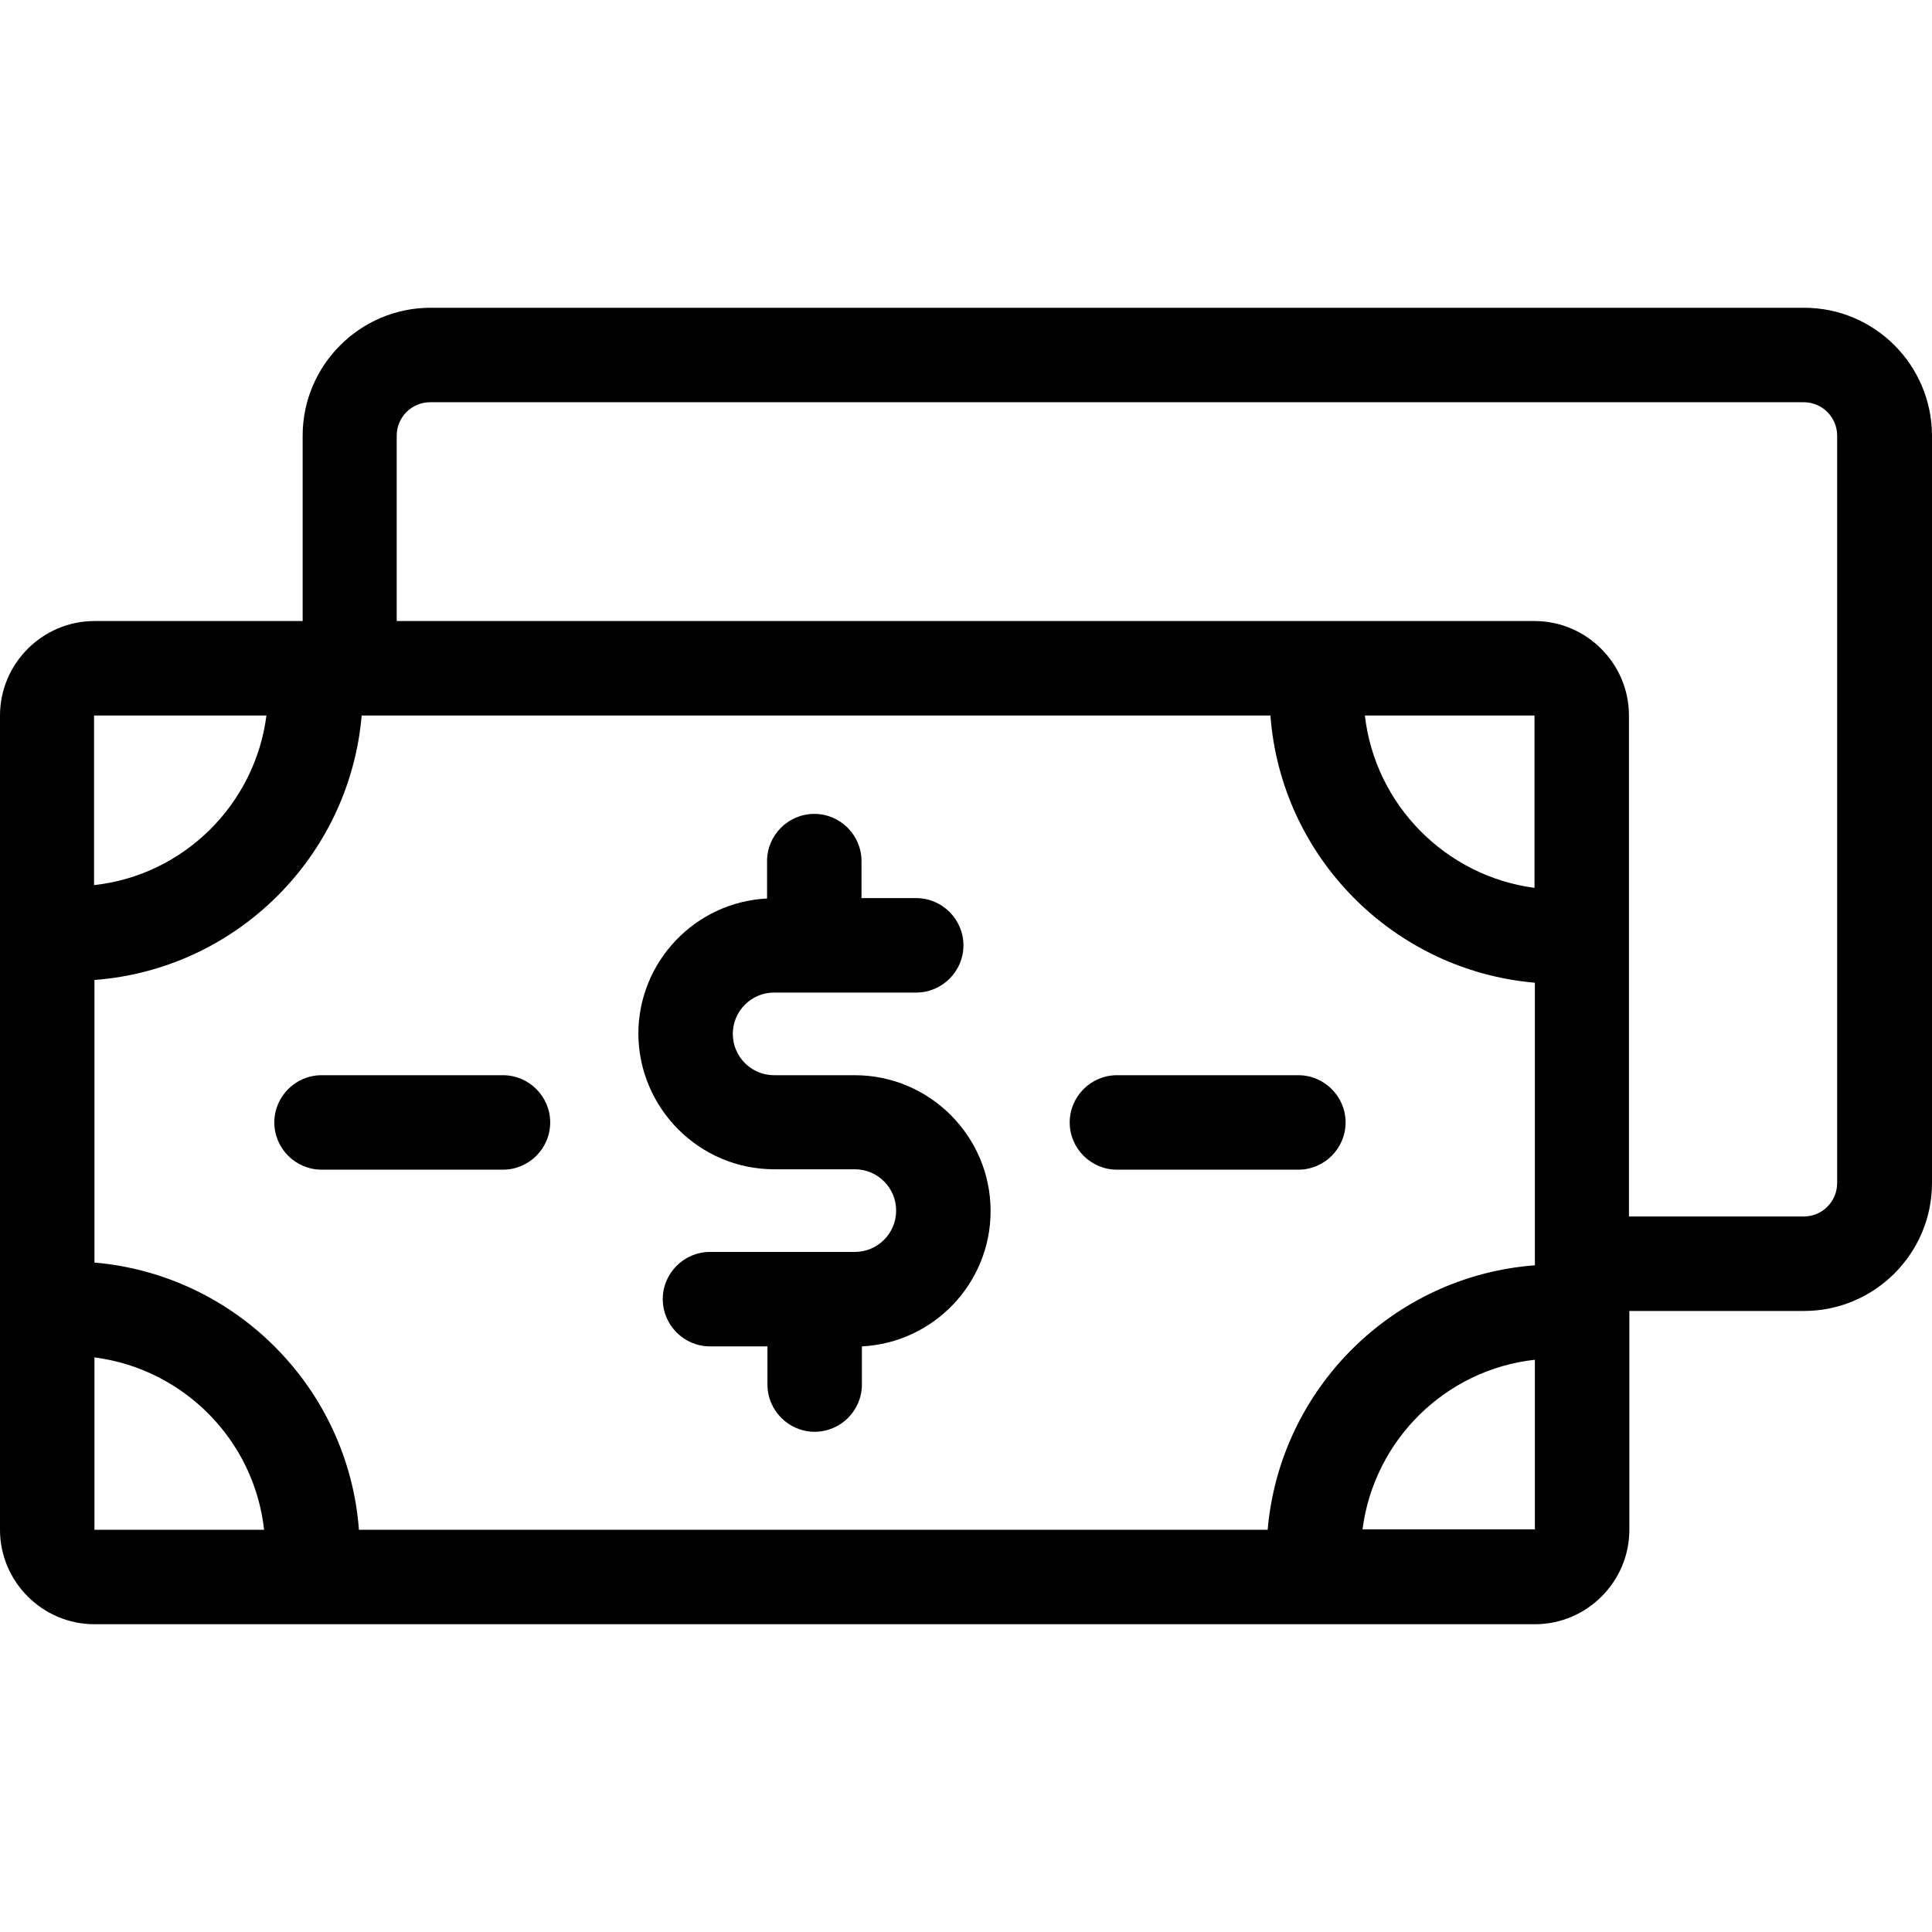
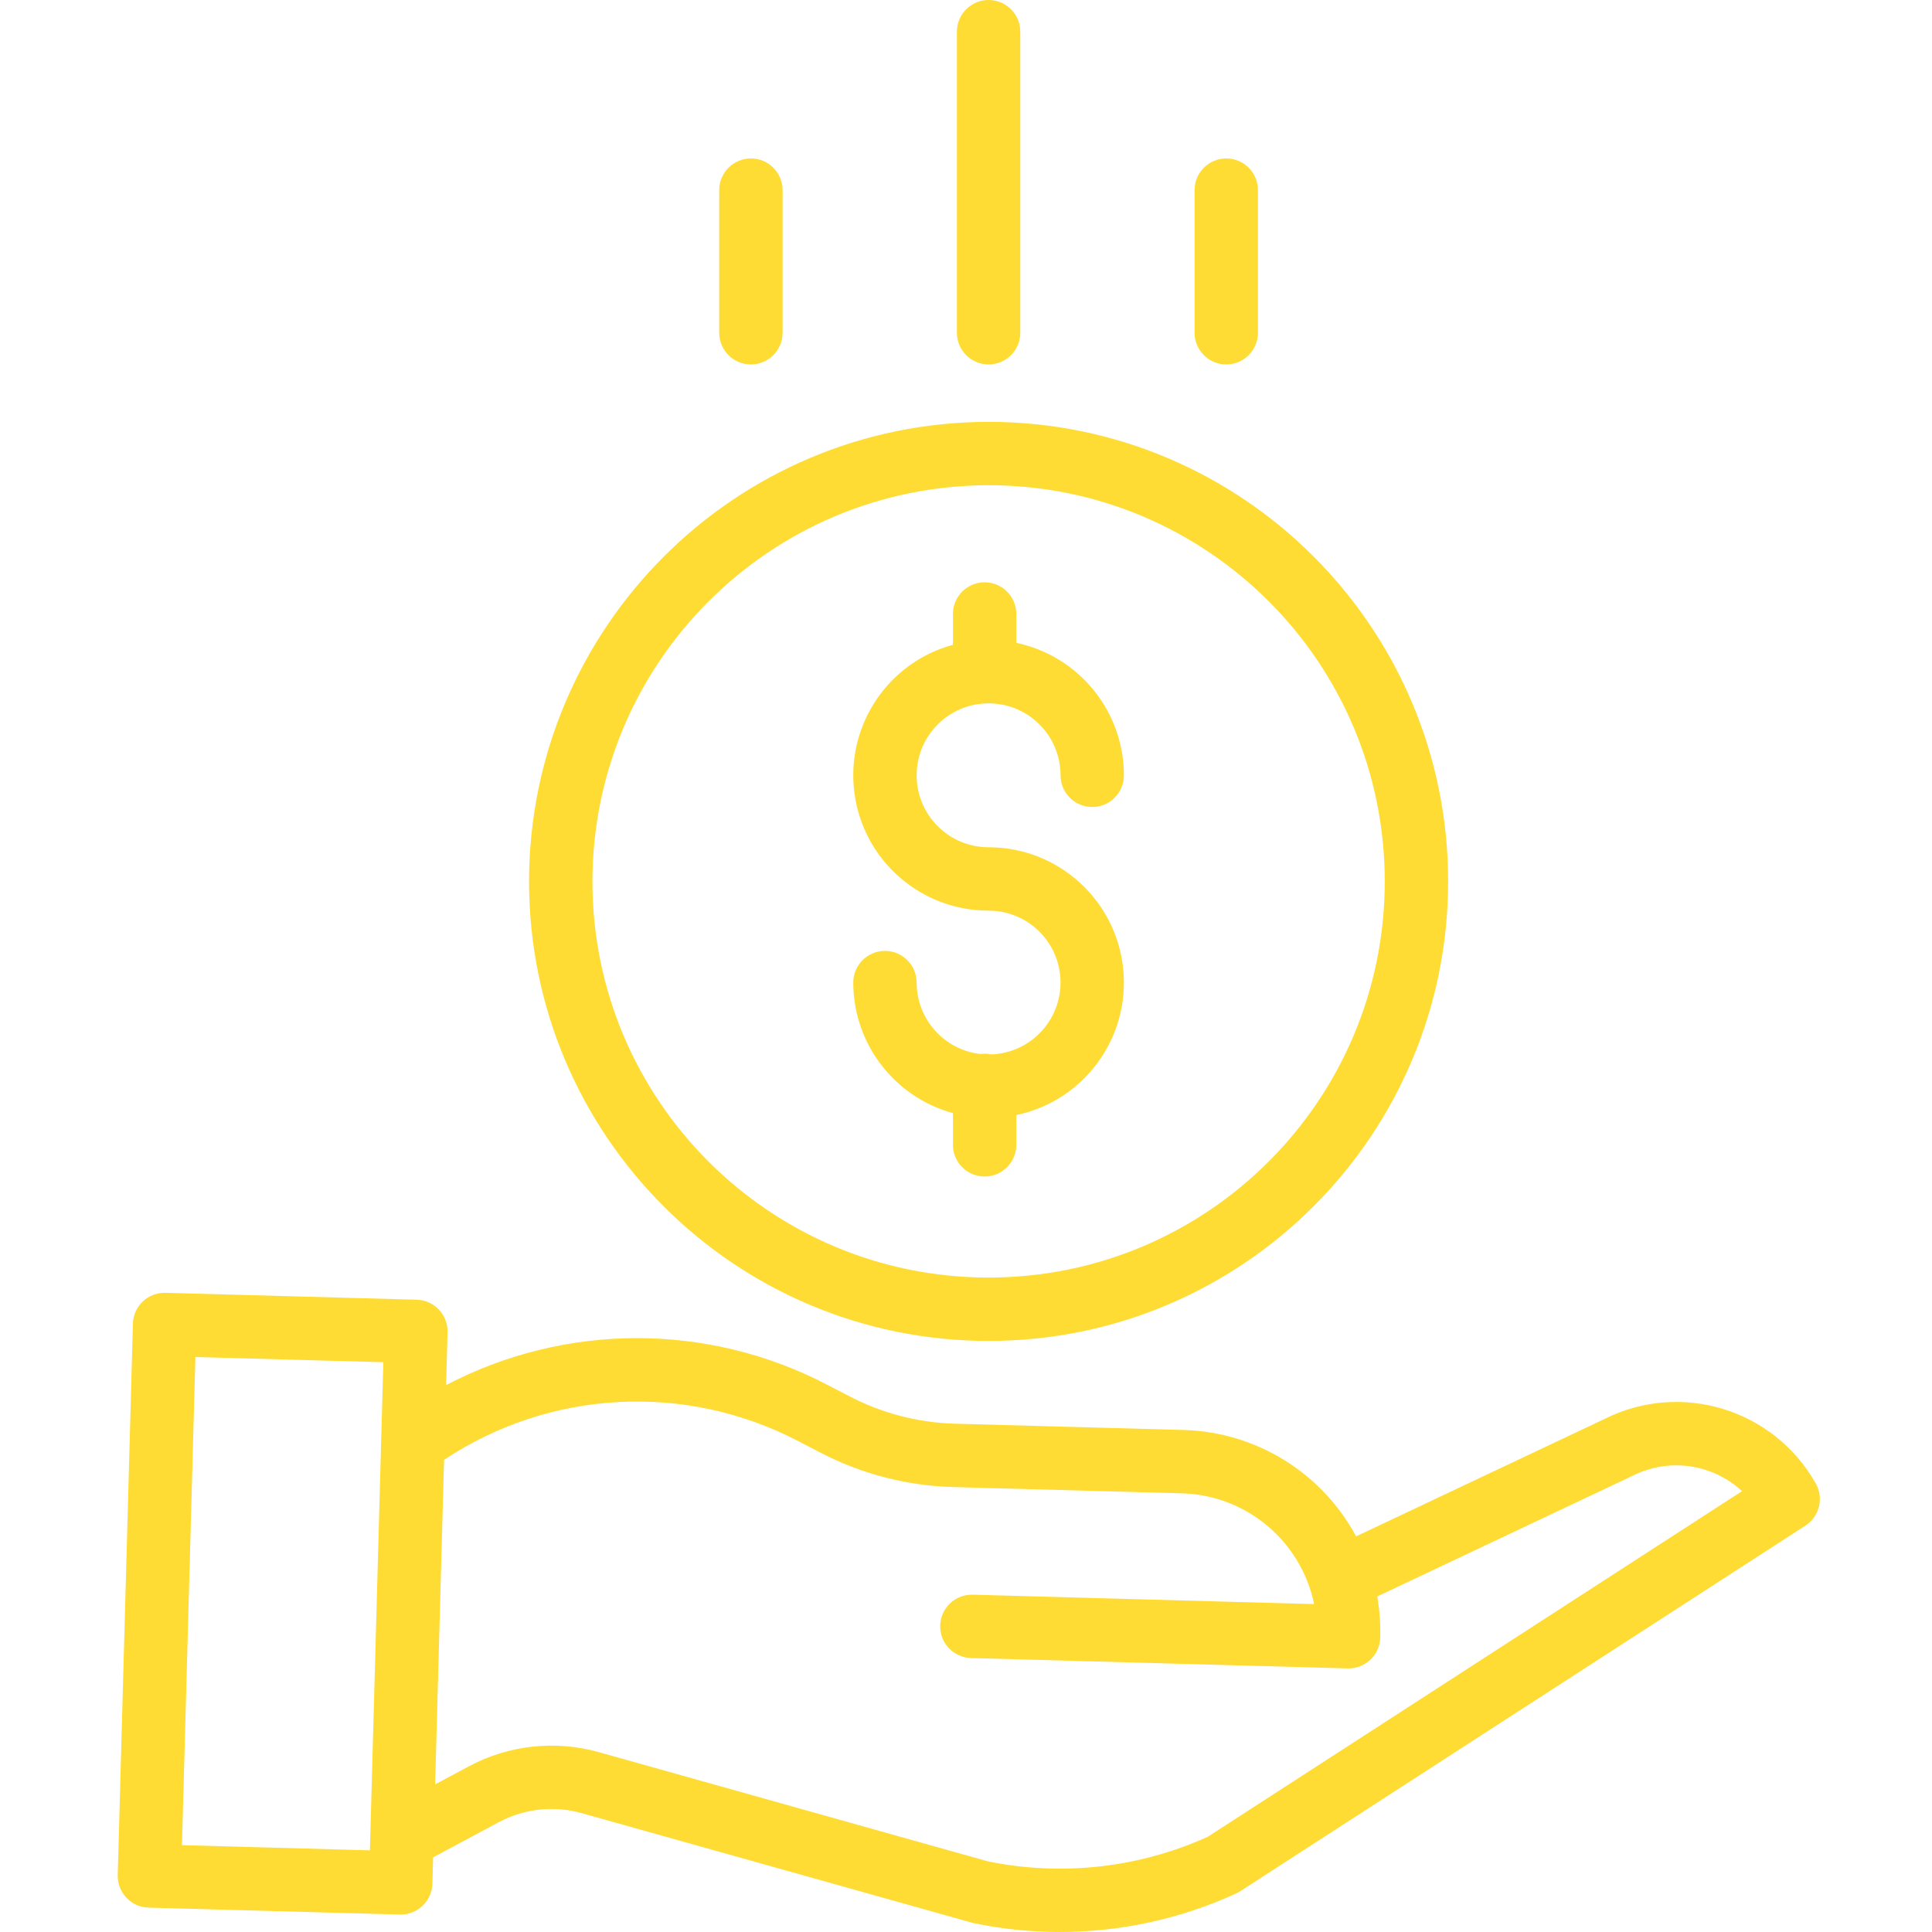
- <svg xmlns="http://www.w3.org/2000/svg" version="1.1" id="Capa_1" x="0px" y="0px" viewBox="0 0 490.9 490.9" style="enable-background:new 0 0 490.9 490.9;" xml:space="preserve">
-   <g>
-     <g>
-       <path d="M81.7,273.2c-6.6,0-12,5.4-12,12s5.4,12,12,12h46.1c6.6,0,12-5.4,12-12s-5.4-12-12-12H81.7z" />
-       <path d="M283.8,297.2h46.1c6.6,0,12-5.4,12-12s-5.4-12-12-12h-46.1c-6.6,0-12,5.4-12,12S277.2,297.2,283.8,297.2z" />
-       <path d="M458.4,78.2h-349c-17.9,0-32.5,14.6-32.5,32.5v47.1H24c-13.2,0-24,10.8-24,24v206.9c0,13.2,10.8,24,24,24h366    c13.2,0,24-10.8,24-24v-55.6h44.4c17.9,0,32.5-14.6,32.5-32.5v-190C490.8,92.7,476.3,78.2,458.4,78.2z M322.8,181.8    c2.7,36,31.3,64.8,67.2,67.9v71.8c-36,2.7-64.8,31.3-67.9,67.2H91.2c-2.7-36-31.3-64.8-67.2-67.9V249c36-2.7,64.8-31.3,67.9-67.2    L322.8,181.8L322.8,181.8z M346.8,181.8h43.1v43.8C367.3,222.6,349.4,204.5,346.8,181.8z M67.7,181.8c-2.9,22.6-21,40.6-43.8,43.1    v-43.1H67.7z M24,344.9c22.6,2.9,40.6,21,43.1,43.8H24V344.9z M346.2,388.6c2.9-22.6,21-40.6,43.8-43.1v43.1H346.2z M466.8,300.6    c0,4.7-3.8,8.5-8.5,8.5h-44.4V181.8c0-13.2-10.8-24-24-24H100.8v-47.1c0-4.7,3.8-8.5,8.5-8.5h349c4.7,0,8.5,3.8,8.5,8.5V300.6z" />
-       <path d="M196.7,297.1h20.5c5.8,0,10.5,4.7,10.5,10.5s-4.7,10.5-10.5,10.5h-36.8c-6.6,0-12,5.4-12,12s5.4,12,12,12H195v9.7    c0,6.6,5.4,12,12,12s12-5.4,12-12v-9.7c18.2-0.9,32.7-16,32.7-34.4c0-19-15.5-34.5-34.5-34.5h-20.5c-5.8,0-10.5-4.7-10.5-10.5    s4.7-10.5,10.5-10.5h36.1c6.6,0,12-5.4,12-12s-5.4-12-12-12h-13.9v-9.4c0-6.6-5.4-12-12-12s-12,5.4-12,12v9.5    c-18.2,0.9-32.7,16-32.7,34.4C162.3,281.6,177.7,297.1,196.7,297.1z" />
-     </g>
-   </g>
-   <g>
- </g>
-   <g>
- </g>
-   <g>
- </g>
-   <g>
- </g>
-   <g>
- </g>
-   <g>
- </g>
-   <g>
- </g>
-   <g>
- </g>
-   <g>
- </g>
-   <g>
- </g>
-   <g>
- </g>
-   <g>
- </g>
-   <g>
- </g>
-   <g>
- </g>
-   <g>
- </g>
+ <svg xmlns="http://www.w3.org/2000/svg" height="487pt" viewBox="-29 0 487 487.719" width="487pt" version="1.1" id="svg847">
+   <defs id="defs851" />
+   <path d="m220.867 266.176c-.902-.195-1.828-.23-2.742-.094-9.16-1.066-16.07-8.816-16.086-18.035 0-4.418-3.582-8-8-8-4.418 0-8 3.582-8 8 .023 15.395 10.32 28.879 25.164 32.953v8c0 4.418 3.582 8 8 8s8-3.582 8-8v-7.516c17.133-3.586 28.777-19.543 26.977-36.953-1.805-17.41-16.473-30.641-33.977-30.645-10.031 0-18.164-8.133-18.164-18.164s8.133-18.164 18.164-18.164 18.164 8.133 18.164 18.164c0 4.418 3.582 8 8 8 4.418 0 8-3.582 8-8-.023-16.164-11.348-30.105-27.164-33.441v-7.281c0-4.418-3.582-8-8-8s-8 3.582-8 8v7.77c-16.508 4.508-27.133 20.535-24.859 37.496s16.746 29.621 33.859 29.617c9.898 0 17.973 7.926 18.152 17.82.184 9.895-7.598 18.113-17.488 18.473zm0 0" id="path835" style="fill:#ffdc33;fill-opacity:1" />
+   <path d="m104.195 222.5c0 64.07 51.938 116.008 116.008 116.008s116.008-51.938 116.008-116.008-51.938-116.008-116.008-116.008c-64.039.07-115.934 51.969-116.008 116.008zm116.008-100.008c55.234 0 100.008 44.773 100.008 100.008s-44.773 100.008-100.008 100.008-100.008-44.773-100.008-100.008c.062-55.207 44.801-99.945 100.008-100.008zm0 0" id="path837" style="fill:#ffdc33;fill-opacity:1" />
+   <path d="m375.648 358.23-62.668 29.609c-8.652-16.094-25.25-26.336-43.516-26.852l-57.852-1.59c-9.16-.262-18.148-2.582-26.293-6.789l-5.887-3.051c-30.141-15.711-66.066-15.672-96.176.102l.367-13.336c.121-4.418-3.359-8.098-7.777-8.219l-63.438-1.746c-4.418-.121-8.094 3.359-8.215 7.777l-3.832 139.211c-.121 4.418 3.359 8.098 7.777 8.219l63.438 1.746h.219c4.336 0 7.883-3.449 8-7.781l.184-6.66 16.48-8.824c6.469-3.48 14.031-4.309 21.098-2.309l98.414 27.621c.172.051.344.09.52.129 7.113 1.488 14.363 2.234 21.629 2.23 15.391.008 30.602-3.309 44.59-9.73.344-.156.676-.34.992-.547l142.691-92.297c3.555-2.301 4.703-6.969 2.621-10.656-10.594-18.797-34.09-25.957-53.367-16.258zm-359.07 107.562 3.391-123.219 47.441 1.305-3.391 123.223zm258.926-2.094c-17.379 7.844-36.789 10.008-55.469 6.191l-98.148-27.551c-11.047-3.121-22.871-1.828-32.977 3.605l-8.422 4.512 2.254-81.926c26.688-17.75 60.914-19.574 89.336-4.766l5.887 3.051c10.289 5.312 21.637 8.242 33.211 8.578l57.855 1.59c16.25.469 30.051 12.039 33.348 27.961l-86.176-2.379c-4.418-.121-8.094 3.363-8.219 7.777-.121 4.418 3.363 8.098 7.777 8.219l95.102 2.617h.223c4.332-.004 7.875-3.453 7.992-7.781.098-3.477-.16-6.957-.773-10.379l64.277-30.371c.062-.027.125-.059.188-.09 9.117-4.613 20.141-3.07 27.641 3.871zm0 0" id="path839" style="fill:#ffdc33;fill-opacity:1" />
+   <path d="m228.203 84v-76c0-4.418-3.582-8-8-8s-8 3.582-8 8v76c0 4.418 3.582 8 8 8s8-3.582 8-8zm0 0" id="path841" style="fill:#ffdc33;fill-opacity:1" />
+   <path d="m288.203 84v-36c0-4.418-3.582-8-8-8s-8 3.582-8 8v36c0 4.418 3.582 8 8 8s8-3.582 8-8zm0 0" id="path843" style="fill:#ffdc33;fill-opacity:1" />
+   <path d="m168.203 84v-36c0-4.418-3.582-8-8-8s-8 3.582-8 8v36c0 4.418 3.582 8 8 8s8-3.582 8-8zm0 0" id="path845" style="fill:#ffdc33;fill-opacity:1" />
</svg>
